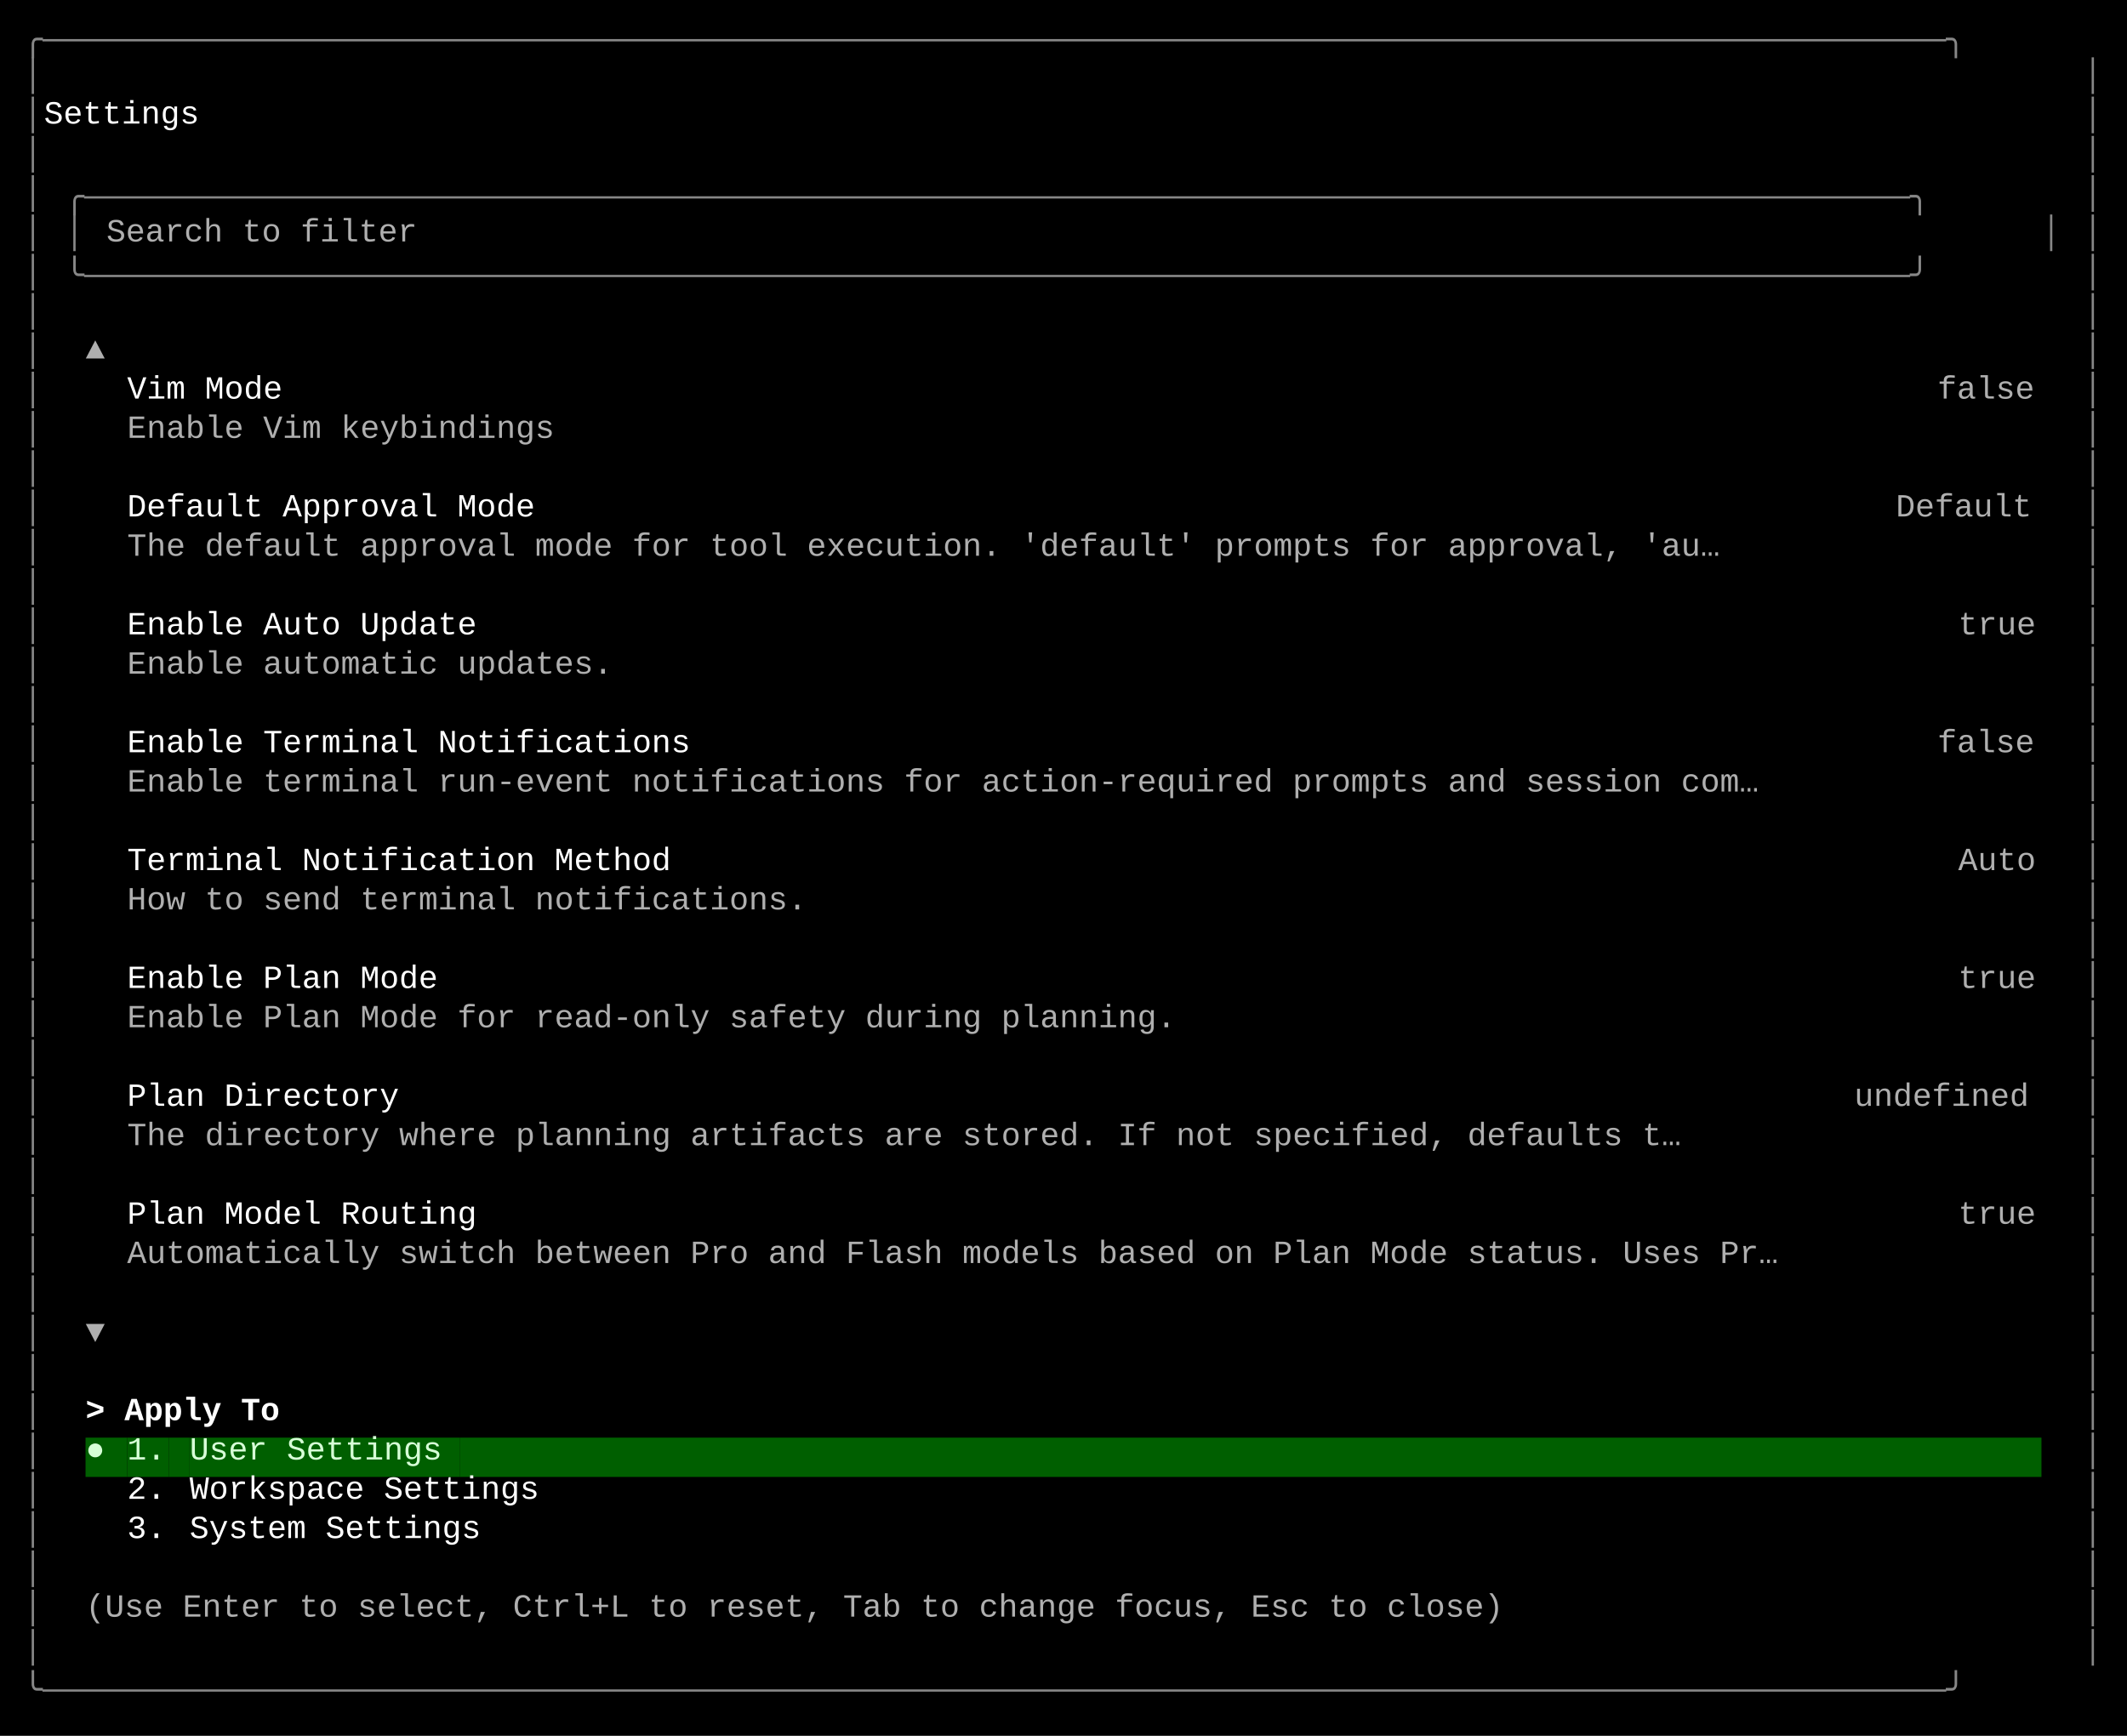
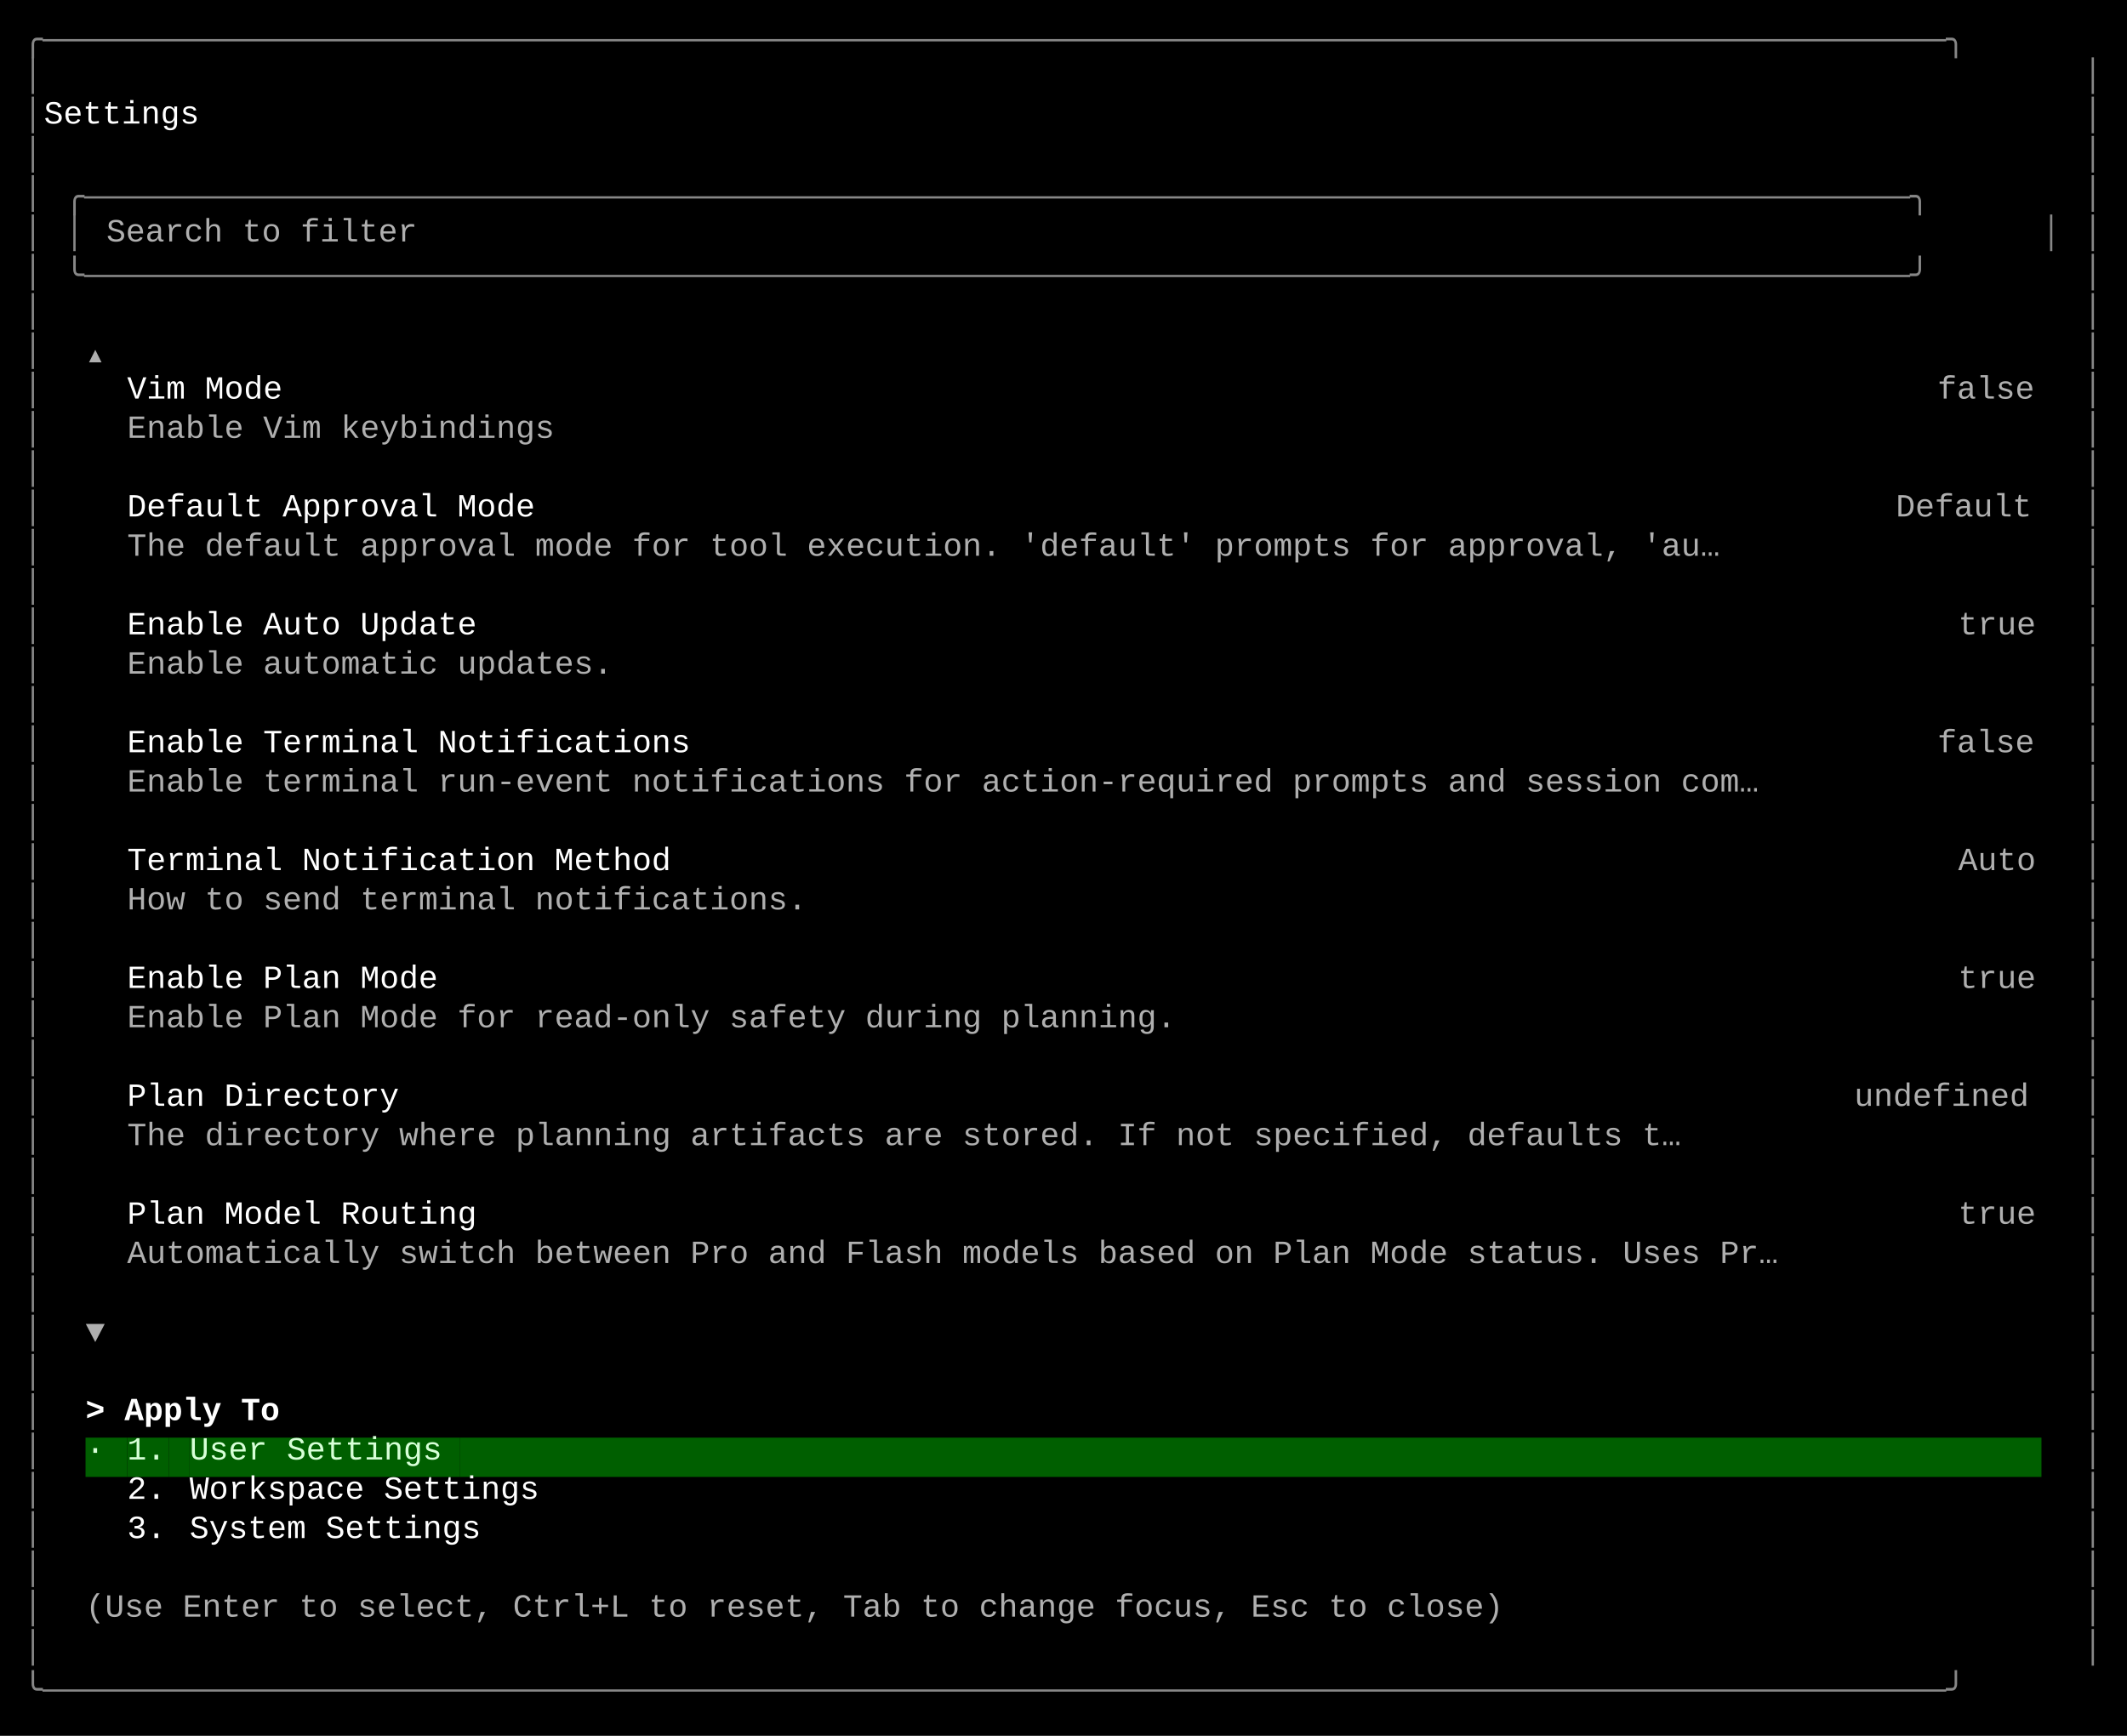
<svg xmlns="http://www.w3.org/2000/svg" width="920" height="751" viewBox="0 0 920 751">
  <style>
    text { font-family: Consolas, "Courier New", monospace; font-size: 14px; dominant-baseline: text-before-edge; white-space: pre; }
  </style>
  <rect width="920" height="751" fill="#000000" />
  <g transform="translate(10, 10)">
    <text x="0" y="2" fill="#878787" textLength="900" lengthAdjust="spacingAndGlyphs">╭──────────────────────────────────────────────────────────────────────────────────────────────────╮</text>
    <text x="0" y="19" fill="#878787" textLength="9" lengthAdjust="spacingAndGlyphs">│</text>
    <text x="891" y="19" fill="#878787" textLength="9" lengthAdjust="spacingAndGlyphs">│</text>
    <text x="0" y="36" fill="#878787" textLength="9" lengthAdjust="spacingAndGlyphs">│</text>
    <text x="9" y="36" fill="#ffffff" textLength="882" lengthAdjust="spacingAndGlyphs">    Settings                                                                                      </text>
    <text x="891" y="36" fill="#878787" textLength="9" lengthAdjust="spacingAndGlyphs">│</text>
    <text x="0" y="53" fill="#878787" textLength="9" lengthAdjust="spacingAndGlyphs">│</text>
    <text x="891" y="53" fill="#878787" textLength="9" lengthAdjust="spacingAndGlyphs">│</text>
    <text x="0" y="70" fill="#878787" textLength="9" lengthAdjust="spacingAndGlyphs">│</text>
    <text x="18" y="70" fill="#878787" textLength="864" lengthAdjust="spacingAndGlyphs">╭──────────────────────────────────────────────────────────────────────────────────────────────╮</text>
    <text x="891" y="70" fill="#878787" textLength="9" lengthAdjust="spacingAndGlyphs">│</text>
    <text x="0" y="87" fill="#878787" textLength="9" lengthAdjust="spacingAndGlyphs">│</text>
    <text x="18" y="87" fill="#878787" textLength="9" lengthAdjust="spacingAndGlyphs">│</text>
    <text x="36" y="87" fill="#afafaf" textLength="144" lengthAdjust="spacingAndGlyphs">Search to filter</text>
    <text x="873" y="87" fill="#878787" textLength="9" lengthAdjust="spacingAndGlyphs">│</text>
    <text x="891" y="87" fill="#878787" textLength="9" lengthAdjust="spacingAndGlyphs">│</text>
    <text x="0" y="104" fill="#878787" textLength="9" lengthAdjust="spacingAndGlyphs">│</text>
    <text x="18" y="104" fill="#878787" textLength="864" lengthAdjust="spacingAndGlyphs">╰──────────────────────────────────────────────────────────────────────────────────────────────╯</text>
    <text x="891" y="104" fill="#878787" textLength="9" lengthAdjust="spacingAndGlyphs">│</text>
    <text x="0" y="121" fill="#878787" textLength="9" lengthAdjust="spacingAndGlyphs">│</text>
    <text x="891" y="121" fill="#878787" textLength="9" lengthAdjust="spacingAndGlyphs">│</text>
    <text x="0" y="138" fill="#878787" textLength="9" lengthAdjust="spacingAndGlyphs">│</text>
-     <text x="27" y="138" fill="#afafaf" textLength="9" lengthAdjust="spacingAndGlyphs">▲</text>
+     <text x="27" y="138" fill="#afafaf" textLength="9" lengthAdjust="spacingAndGlyphs">▴</text>
    <text x="891" y="138" fill="#878787" textLength="9" lengthAdjust="spacingAndGlyphs">│</text>
    <text x="0" y="155" fill="#878787" textLength="9" lengthAdjust="spacingAndGlyphs">│</text>
    <text x="45" y="155" fill="#ffffff" textLength="72" lengthAdjust="spacingAndGlyphs">Vim Mode</text>
    <text x="828" y="155" fill="#afafaf" textLength="45" lengthAdjust="spacingAndGlyphs">false</text>
    <text x="891" y="155" fill="#878787" textLength="9" lengthAdjust="spacingAndGlyphs">│</text>
    <text x="0" y="172" fill="#878787" textLength="9" lengthAdjust="spacingAndGlyphs">│</text>
    <text x="45" y="172" fill="#afafaf" textLength="198" lengthAdjust="spacingAndGlyphs">Enable Vim keybindings</text>
    <text x="891" y="172" fill="#878787" textLength="9" lengthAdjust="spacingAndGlyphs">│</text>
    <text x="0" y="189" fill="#878787" textLength="9" lengthAdjust="spacingAndGlyphs">│</text>
    <text x="891" y="189" fill="#878787" textLength="9" lengthAdjust="spacingAndGlyphs">│</text>
    <text x="0" y="206" fill="#878787" textLength="9" lengthAdjust="spacingAndGlyphs">│</text>
    <text x="45" y="206" fill="#ffffff" textLength="189" lengthAdjust="spacingAndGlyphs">Default Approval Mode</text>
    <text x="810" y="206" fill="#afafaf" textLength="63" lengthAdjust="spacingAndGlyphs">Default</text>
    <text x="891" y="206" fill="#878787" textLength="9" lengthAdjust="spacingAndGlyphs">│</text>
    <text x="0" y="223" fill="#878787" textLength="9" lengthAdjust="spacingAndGlyphs">│</text>
    <text x="45" y="223" fill="#afafaf" textLength="738" lengthAdjust="spacingAndGlyphs">The default approval mode for tool execution. 'default' prompts for approval, 'au…</text>
    <text x="891" y="223" fill="#878787" textLength="9" lengthAdjust="spacingAndGlyphs">│</text>
    <text x="0" y="240" fill="#878787" textLength="9" lengthAdjust="spacingAndGlyphs">│</text>
    <text x="891" y="240" fill="#878787" textLength="9" lengthAdjust="spacingAndGlyphs">│</text>
    <text x="0" y="257" fill="#878787" textLength="9" lengthAdjust="spacingAndGlyphs">│</text>
    <text x="45" y="257" fill="#ffffff" textLength="162" lengthAdjust="spacingAndGlyphs">Enable Auto Update</text>
    <text x="837" y="257" fill="#afafaf" textLength="36" lengthAdjust="spacingAndGlyphs">true</text>
    <text x="891" y="257" fill="#878787" textLength="9" lengthAdjust="spacingAndGlyphs">│</text>
    <text x="0" y="274" fill="#878787" textLength="9" lengthAdjust="spacingAndGlyphs">│</text>
    <text x="45" y="274" fill="#afafaf" textLength="225" lengthAdjust="spacingAndGlyphs">Enable automatic updates.</text>
    <text x="891" y="274" fill="#878787" textLength="9" lengthAdjust="spacingAndGlyphs">│</text>
    <text x="0" y="291" fill="#878787" textLength="9" lengthAdjust="spacingAndGlyphs">│</text>
    <text x="891" y="291" fill="#878787" textLength="9" lengthAdjust="spacingAndGlyphs">│</text>
    <text x="0" y="308" fill="#878787" textLength="9" lengthAdjust="spacingAndGlyphs">│</text>
    <text x="45" y="308" fill="#ffffff" textLength="261" lengthAdjust="spacingAndGlyphs">Enable Terminal Notifications</text>
    <text x="828" y="308" fill="#afafaf" textLength="45" lengthAdjust="spacingAndGlyphs">false</text>
    <text x="891" y="308" fill="#878787" textLength="9" lengthAdjust="spacingAndGlyphs">│</text>
    <text x="0" y="325" fill="#878787" textLength="9" lengthAdjust="spacingAndGlyphs">│</text>
    <text x="45" y="325" fill="#afafaf" textLength="756" lengthAdjust="spacingAndGlyphs">Enable terminal run-event notifications for action-required prompts and session com…</text>
    <text x="891" y="325" fill="#878787" textLength="9" lengthAdjust="spacingAndGlyphs">│</text>
    <text x="0" y="342" fill="#878787" textLength="9" lengthAdjust="spacingAndGlyphs">│</text>
    <text x="891" y="342" fill="#878787" textLength="9" lengthAdjust="spacingAndGlyphs">│</text>
    <text x="0" y="359" fill="#878787" textLength="9" lengthAdjust="spacingAndGlyphs">│</text>
    <text x="45" y="359" fill="#ffffff" textLength="252" lengthAdjust="spacingAndGlyphs">Terminal Notification Method</text>
    <text x="837" y="359" fill="#afafaf" textLength="36" lengthAdjust="spacingAndGlyphs">Auto</text>
    <text x="891" y="359" fill="#878787" textLength="9" lengthAdjust="spacingAndGlyphs">│</text>
    <text x="0" y="376" fill="#878787" textLength="9" lengthAdjust="spacingAndGlyphs">│</text>
    <text x="45" y="376" fill="#afafaf" textLength="315" lengthAdjust="spacingAndGlyphs">How to send terminal notifications.</text>
    <text x="891" y="376" fill="#878787" textLength="9" lengthAdjust="spacingAndGlyphs">│</text>
    <text x="0" y="393" fill="#878787" textLength="9" lengthAdjust="spacingAndGlyphs">│</text>
    <text x="891" y="393" fill="#878787" textLength="9" lengthAdjust="spacingAndGlyphs">│</text>
    <text x="0" y="410" fill="#878787" textLength="9" lengthAdjust="spacingAndGlyphs">│</text>
    <text x="45" y="410" fill="#ffffff" textLength="144" lengthAdjust="spacingAndGlyphs">Enable Plan Mode</text>
    <text x="837" y="410" fill="#afafaf" textLength="36" lengthAdjust="spacingAndGlyphs">true</text>
    <text x="891" y="410" fill="#878787" textLength="9" lengthAdjust="spacingAndGlyphs">│</text>
    <text x="0" y="427" fill="#878787" textLength="9" lengthAdjust="spacingAndGlyphs">│</text>
    <text x="45" y="427" fill="#afafaf" textLength="486" lengthAdjust="spacingAndGlyphs">Enable Plan Mode for read-only safety during planning.</text>
    <text x="891" y="427" fill="#878787" textLength="9" lengthAdjust="spacingAndGlyphs">│</text>
    <text x="0" y="444" fill="#878787" textLength="9" lengthAdjust="spacingAndGlyphs">│</text>
    <text x="891" y="444" fill="#878787" textLength="9" lengthAdjust="spacingAndGlyphs">│</text>
    <text x="0" y="461" fill="#878787" textLength="9" lengthAdjust="spacingAndGlyphs">│</text>
    <text x="45" y="461" fill="#ffffff" textLength="126" lengthAdjust="spacingAndGlyphs">Plan Directory</text>
    <text x="792" y="461" fill="#afafaf" textLength="81" lengthAdjust="spacingAndGlyphs">undefined</text>
    <text x="891" y="461" fill="#878787" textLength="9" lengthAdjust="spacingAndGlyphs">│</text>
    <text x="0" y="478" fill="#878787" textLength="9" lengthAdjust="spacingAndGlyphs">│</text>
    <text x="45" y="478" fill="#afafaf" textLength="720" lengthAdjust="spacingAndGlyphs">The directory where planning artifacts are stored. If not specified, defaults t…</text>
    <text x="891" y="478" fill="#878787" textLength="9" lengthAdjust="spacingAndGlyphs">│</text>
    <text x="0" y="495" fill="#878787" textLength="9" lengthAdjust="spacingAndGlyphs">│</text>
    <text x="891" y="495" fill="#878787" textLength="9" lengthAdjust="spacingAndGlyphs">│</text>
    <text x="0" y="512" fill="#878787" textLength="9" lengthAdjust="spacingAndGlyphs">│</text>
    <text x="45" y="512" fill="#ffffff" textLength="162" lengthAdjust="spacingAndGlyphs">Plan Model Routing</text>
    <text x="837" y="512" fill="#afafaf" textLength="36" lengthAdjust="spacingAndGlyphs">true</text>
    <text x="891" y="512" fill="#878787" textLength="9" lengthAdjust="spacingAndGlyphs">│</text>
    <text x="0" y="529" fill="#878787" textLength="9" lengthAdjust="spacingAndGlyphs">│</text>
    <text x="45" y="529" fill="#afafaf" textLength="765" lengthAdjust="spacingAndGlyphs">Automatically switch between Pro and Flash models based on Plan Mode status. Uses Pr…</text>
    <text x="891" y="529" fill="#878787" textLength="9" lengthAdjust="spacingAndGlyphs">│</text>
    <text x="0" y="546" fill="#878787" textLength="9" lengthAdjust="spacingAndGlyphs">│</text>
    <text x="891" y="546" fill="#878787" textLength="9" lengthAdjust="spacingAndGlyphs">│</text>
    <text x="0" y="563" fill="#878787" textLength="9" lengthAdjust="spacingAndGlyphs">│</text>
    <text x="27" y="563" fill="#afafaf" textLength="9" lengthAdjust="spacingAndGlyphs">▼</text>
    <text x="891" y="563" fill="#878787" textLength="9" lengthAdjust="spacingAndGlyphs">│</text>
    <text x="0" y="580" fill="#878787" textLength="9" lengthAdjust="spacingAndGlyphs">│</text>
    <text x="891" y="580" fill="#878787" textLength="9" lengthAdjust="spacingAndGlyphs">│</text>
    <text x="0" y="597" fill="#878787" textLength="9" lengthAdjust="spacingAndGlyphs">│</text>
    <text x="27" y="597" fill="#ffffff" textLength="90" lengthAdjust="spacingAndGlyphs" font-weight="bold">&gt; Apply To</text>
    <text x="891" y="597" fill="#878787" textLength="9" lengthAdjust="spacingAndGlyphs">│</text>
    <text x="0" y="614" fill="#878787" textLength="9" lengthAdjust="spacingAndGlyphs">│</text>
    <rect x="27" y="612" width="9" height="17" fill="#005f00" />
-     <text x="27" y="614" fill="#d7ffd7" textLength="9" lengthAdjust="spacingAndGlyphs">●</text>
+     <text x="27" y="614" fill="#d7ffd7" textLength="9" lengthAdjust="spacingAndGlyphs">∙</text>
    <rect x="36" y="612" width="9" height="17" fill="#005f00" />
    <rect x="45" y="612" width="18" height="17" fill="#005f00" />
    <text x="45" y="614" fill="#d7ffd7" textLength="18" lengthAdjust="spacingAndGlyphs">1.</text>
    <rect x="63" y="612" width="9" height="17" fill="#005f00" />
    <rect x="72" y="612" width="117" height="17" fill="#005f00" />
    <text x="72" y="614" fill="#d7ffd7" textLength="117" lengthAdjust="spacingAndGlyphs">User Settings</text>
    <rect x="189" y="612" width="684" height="17" fill="#005f00" />
    <text x="891" y="614" fill="#878787" textLength="9" lengthAdjust="spacingAndGlyphs">│</text>
    <text x="0" y="631" fill="#878787" textLength="9" lengthAdjust="spacingAndGlyphs">│</text>
    <text x="45" y="631" fill="#ffffff" textLength="18" lengthAdjust="spacingAndGlyphs">2.</text>
    <text x="72" y="631" fill="#ffffff" textLength="162" lengthAdjust="spacingAndGlyphs">Workspace Settings</text>
    <text x="891" y="631" fill="#878787" textLength="9" lengthAdjust="spacingAndGlyphs">│</text>
    <text x="0" y="648" fill="#878787" textLength="9" lengthAdjust="spacingAndGlyphs">│</text>
    <text x="45" y="648" fill="#ffffff" textLength="18" lengthAdjust="spacingAndGlyphs">3.</text>
    <text x="72" y="648" fill="#ffffff" textLength="135" lengthAdjust="spacingAndGlyphs">System Settings</text>
    <text x="891" y="648" fill="#878787" textLength="9" lengthAdjust="spacingAndGlyphs">│</text>
    <text x="0" y="665" fill="#878787" textLength="9" lengthAdjust="spacingAndGlyphs">│</text>
    <text x="891" y="665" fill="#878787" textLength="9" lengthAdjust="spacingAndGlyphs">│</text>
    <text x="0" y="682" fill="#878787" textLength="9" lengthAdjust="spacingAndGlyphs">│</text>
    <text x="27" y="682" fill="#afafaf" textLength="657" lengthAdjust="spacingAndGlyphs">(Use Enter to select, Ctrl+L to reset, Tab to change focus, Esc to close)</text>
    <text x="891" y="682" fill="#878787" textLength="9" lengthAdjust="spacingAndGlyphs">│</text>
    <text x="0" y="699" fill="#878787" textLength="9" lengthAdjust="spacingAndGlyphs">│</text>
    <text x="891" y="699" fill="#878787" textLength="9" lengthAdjust="spacingAndGlyphs">│</text>
    <text x="0" y="716" fill="#878787" textLength="900" lengthAdjust="spacingAndGlyphs">╰──────────────────────────────────────────────────────────────────────────────────────────────────╯</text>
  </g>
</svg>
